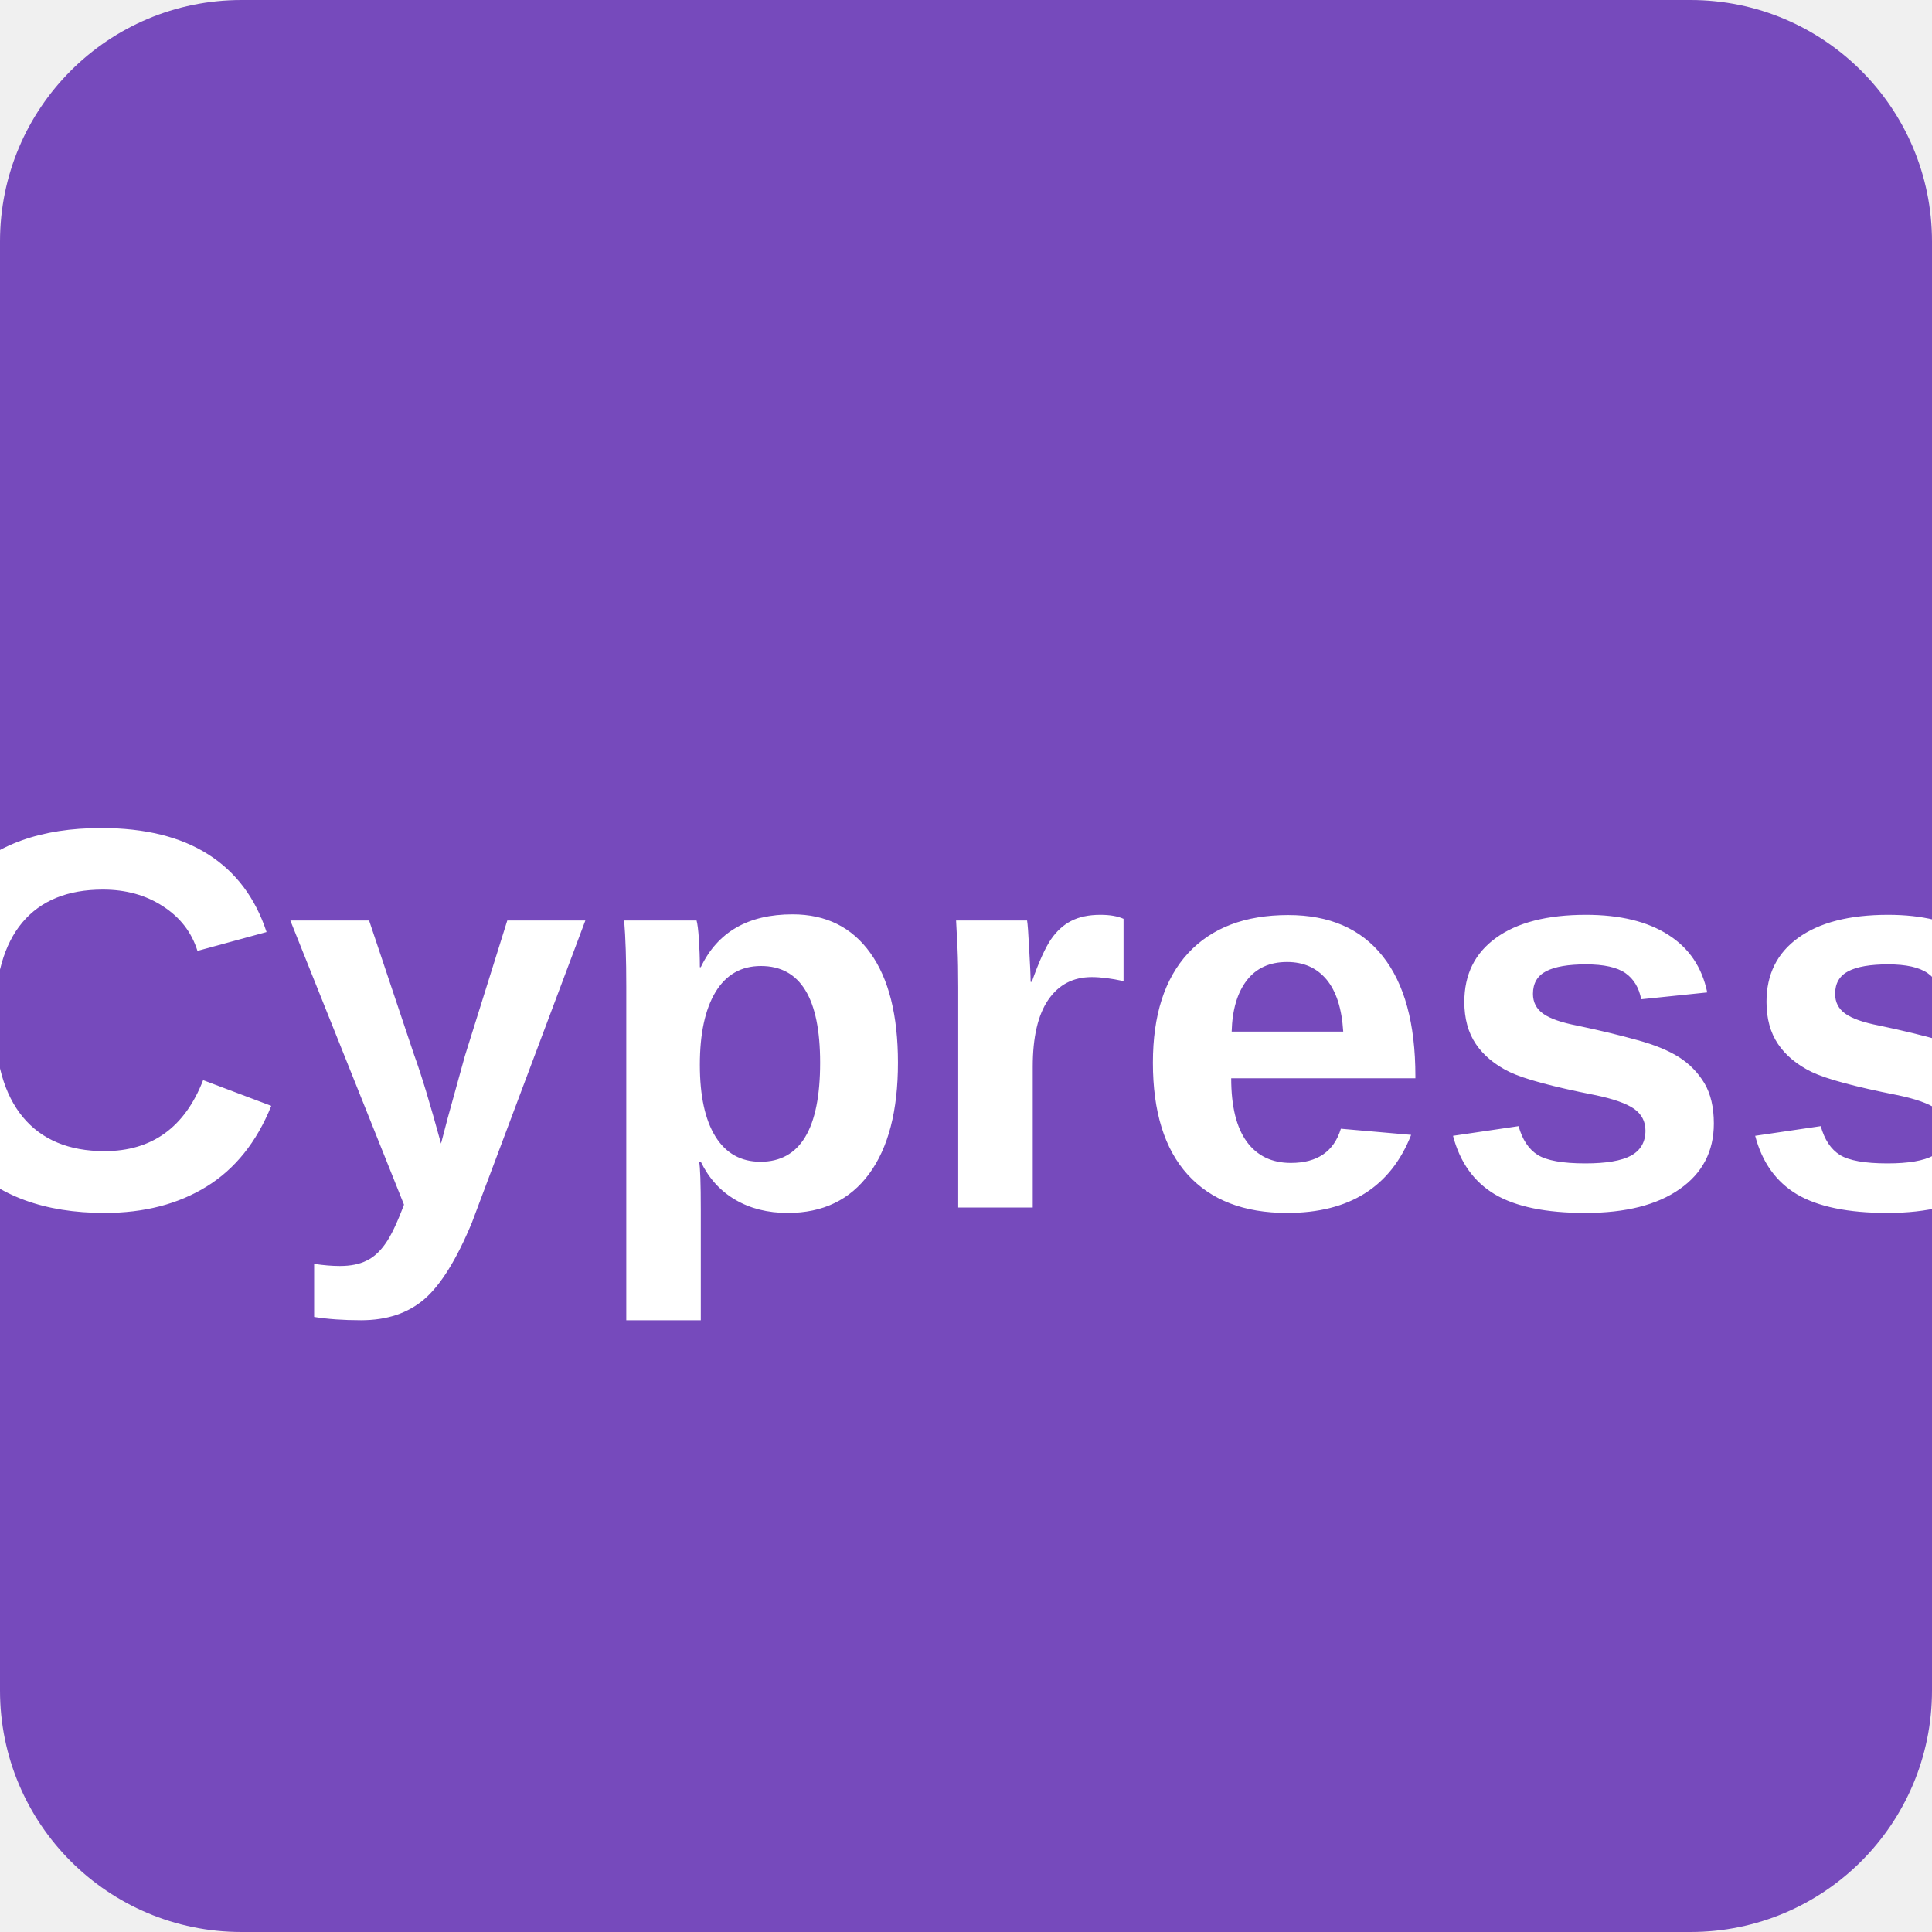
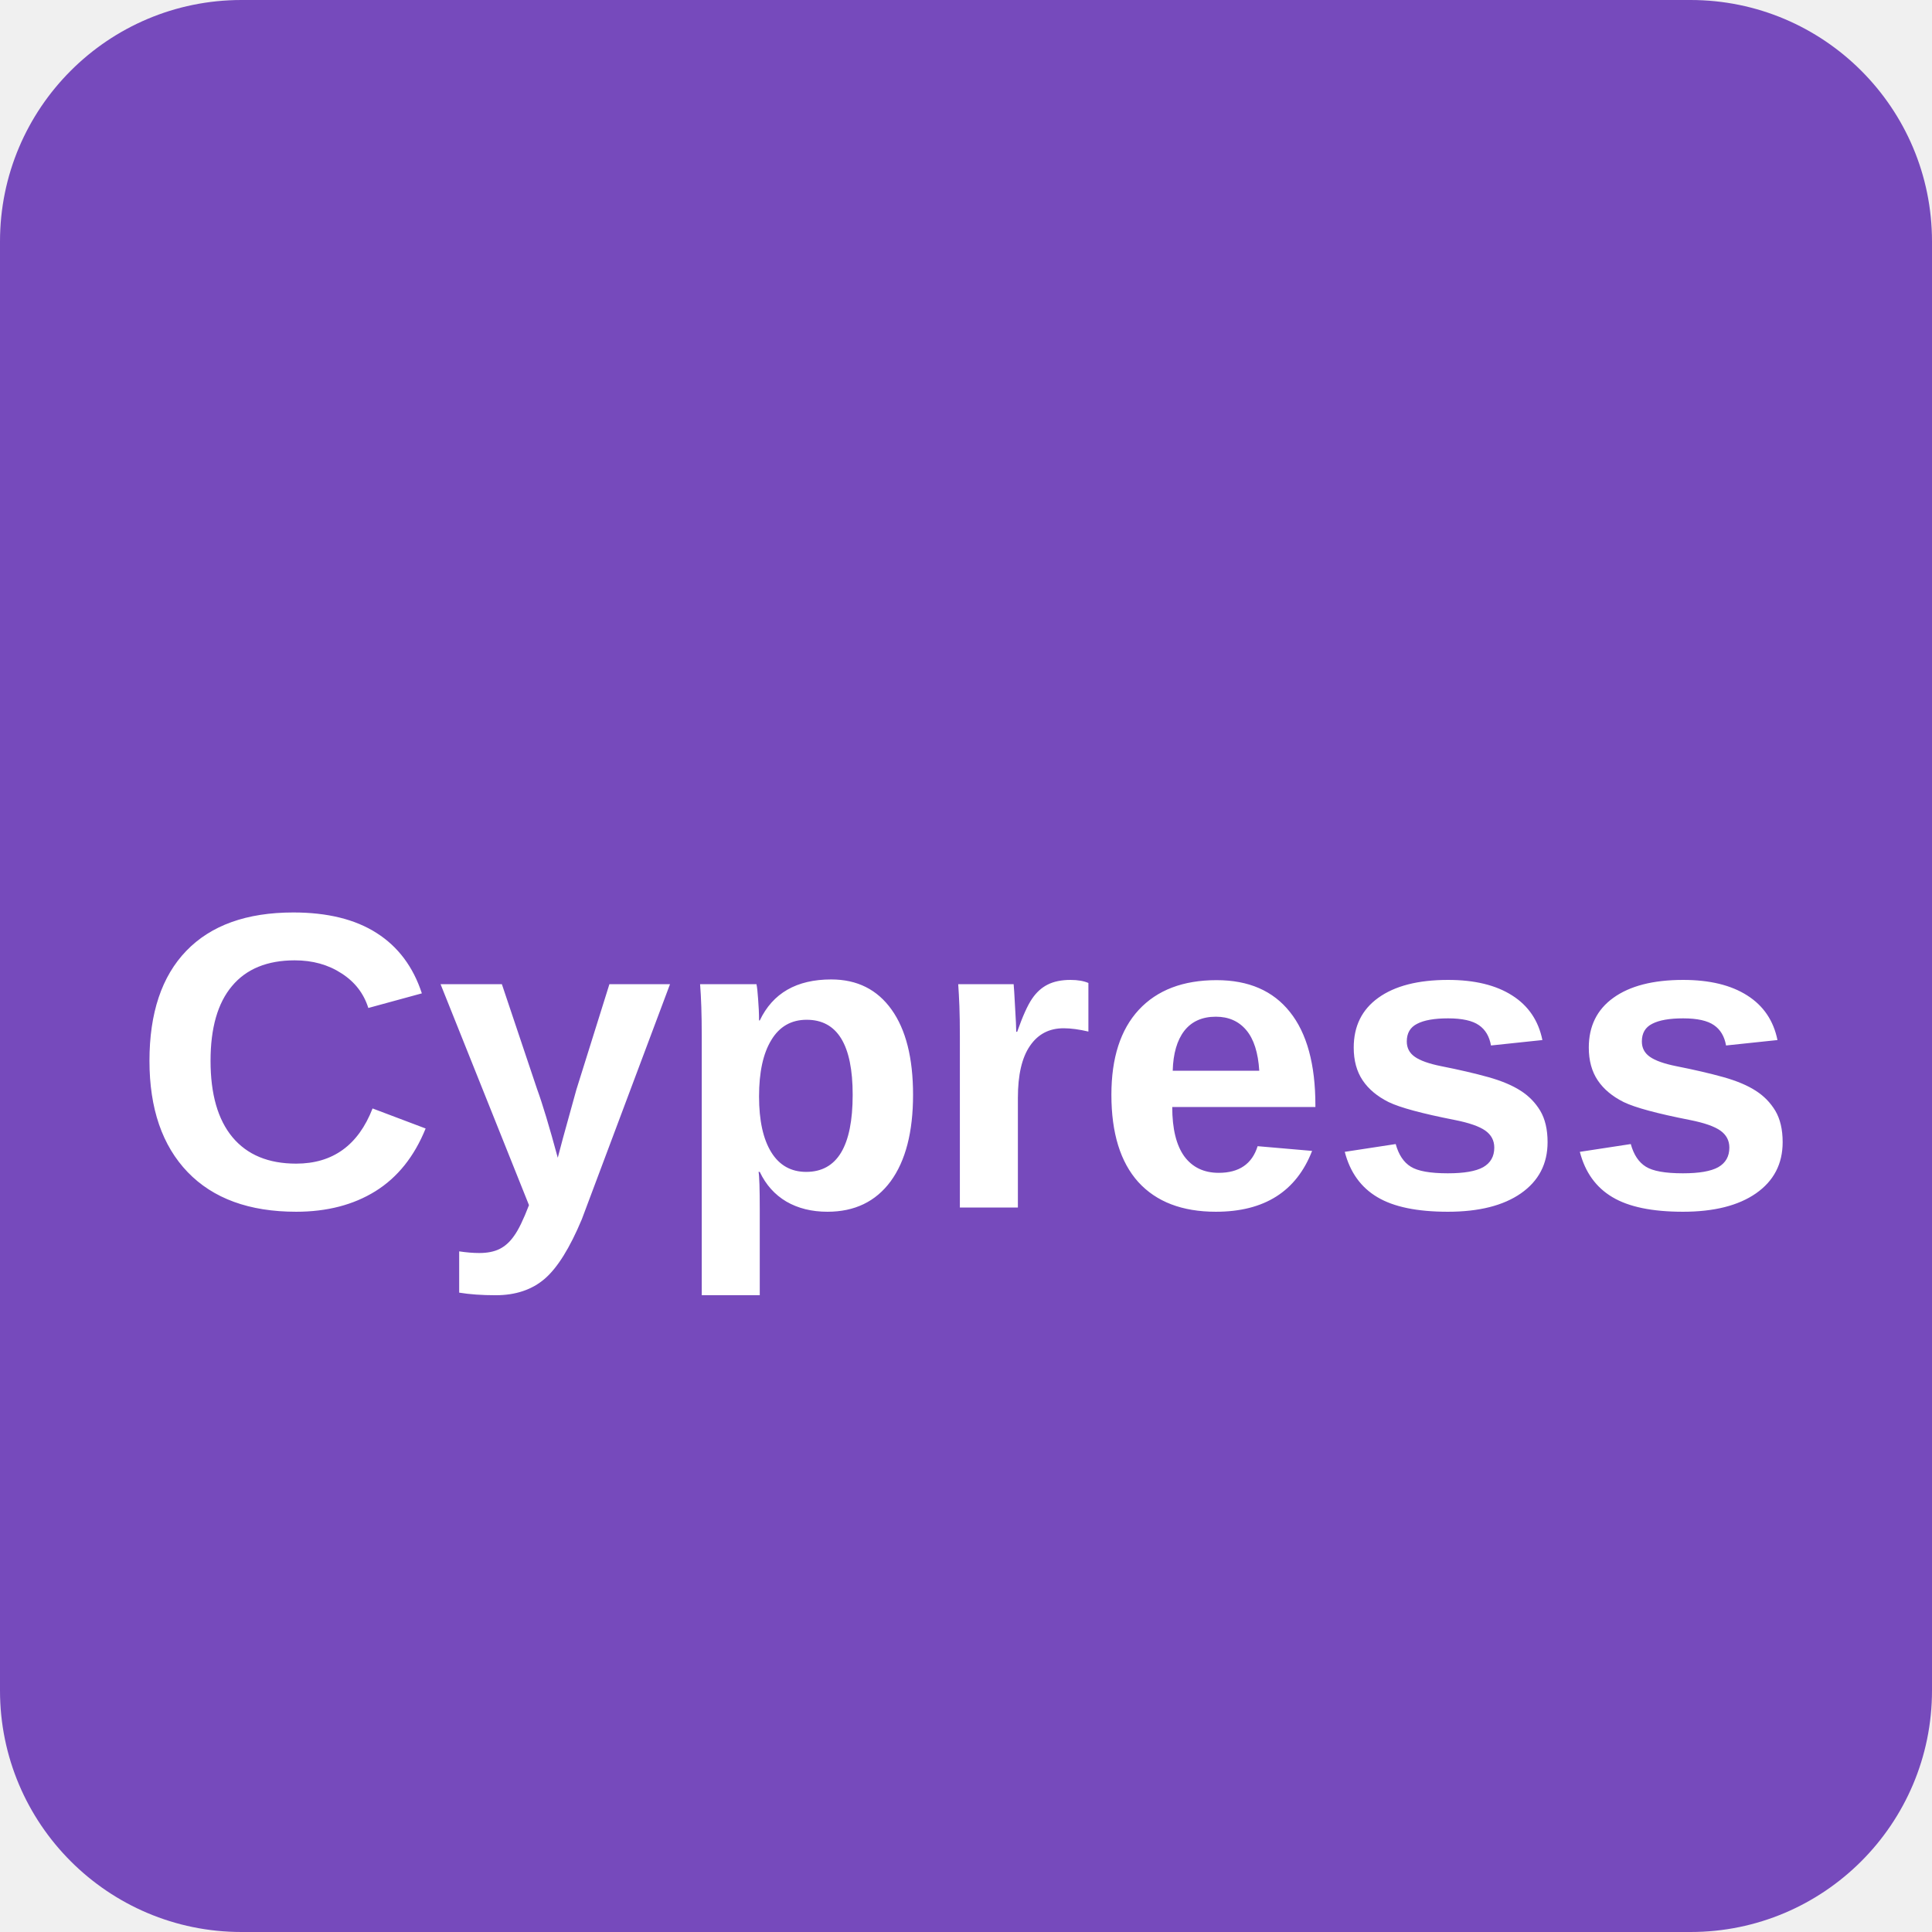
<svg xmlns="http://www.w3.org/2000/svg" viewBox="0 0 128 128">
  <rect width="128" height="128" fill="#764abc" rx="16" />
-   <text x="64" y="80" text-anchor="middle" fill="white" font-family="Arial, sans-serif" font-size="36" font-weight="bold">Cypress</text>
+   <text x="64" y="80" text-anchor="middle" fill="white" font-family="Arial, sans-serif" font-size="28" font-weight="bold">Cypress</text>
</svg>
